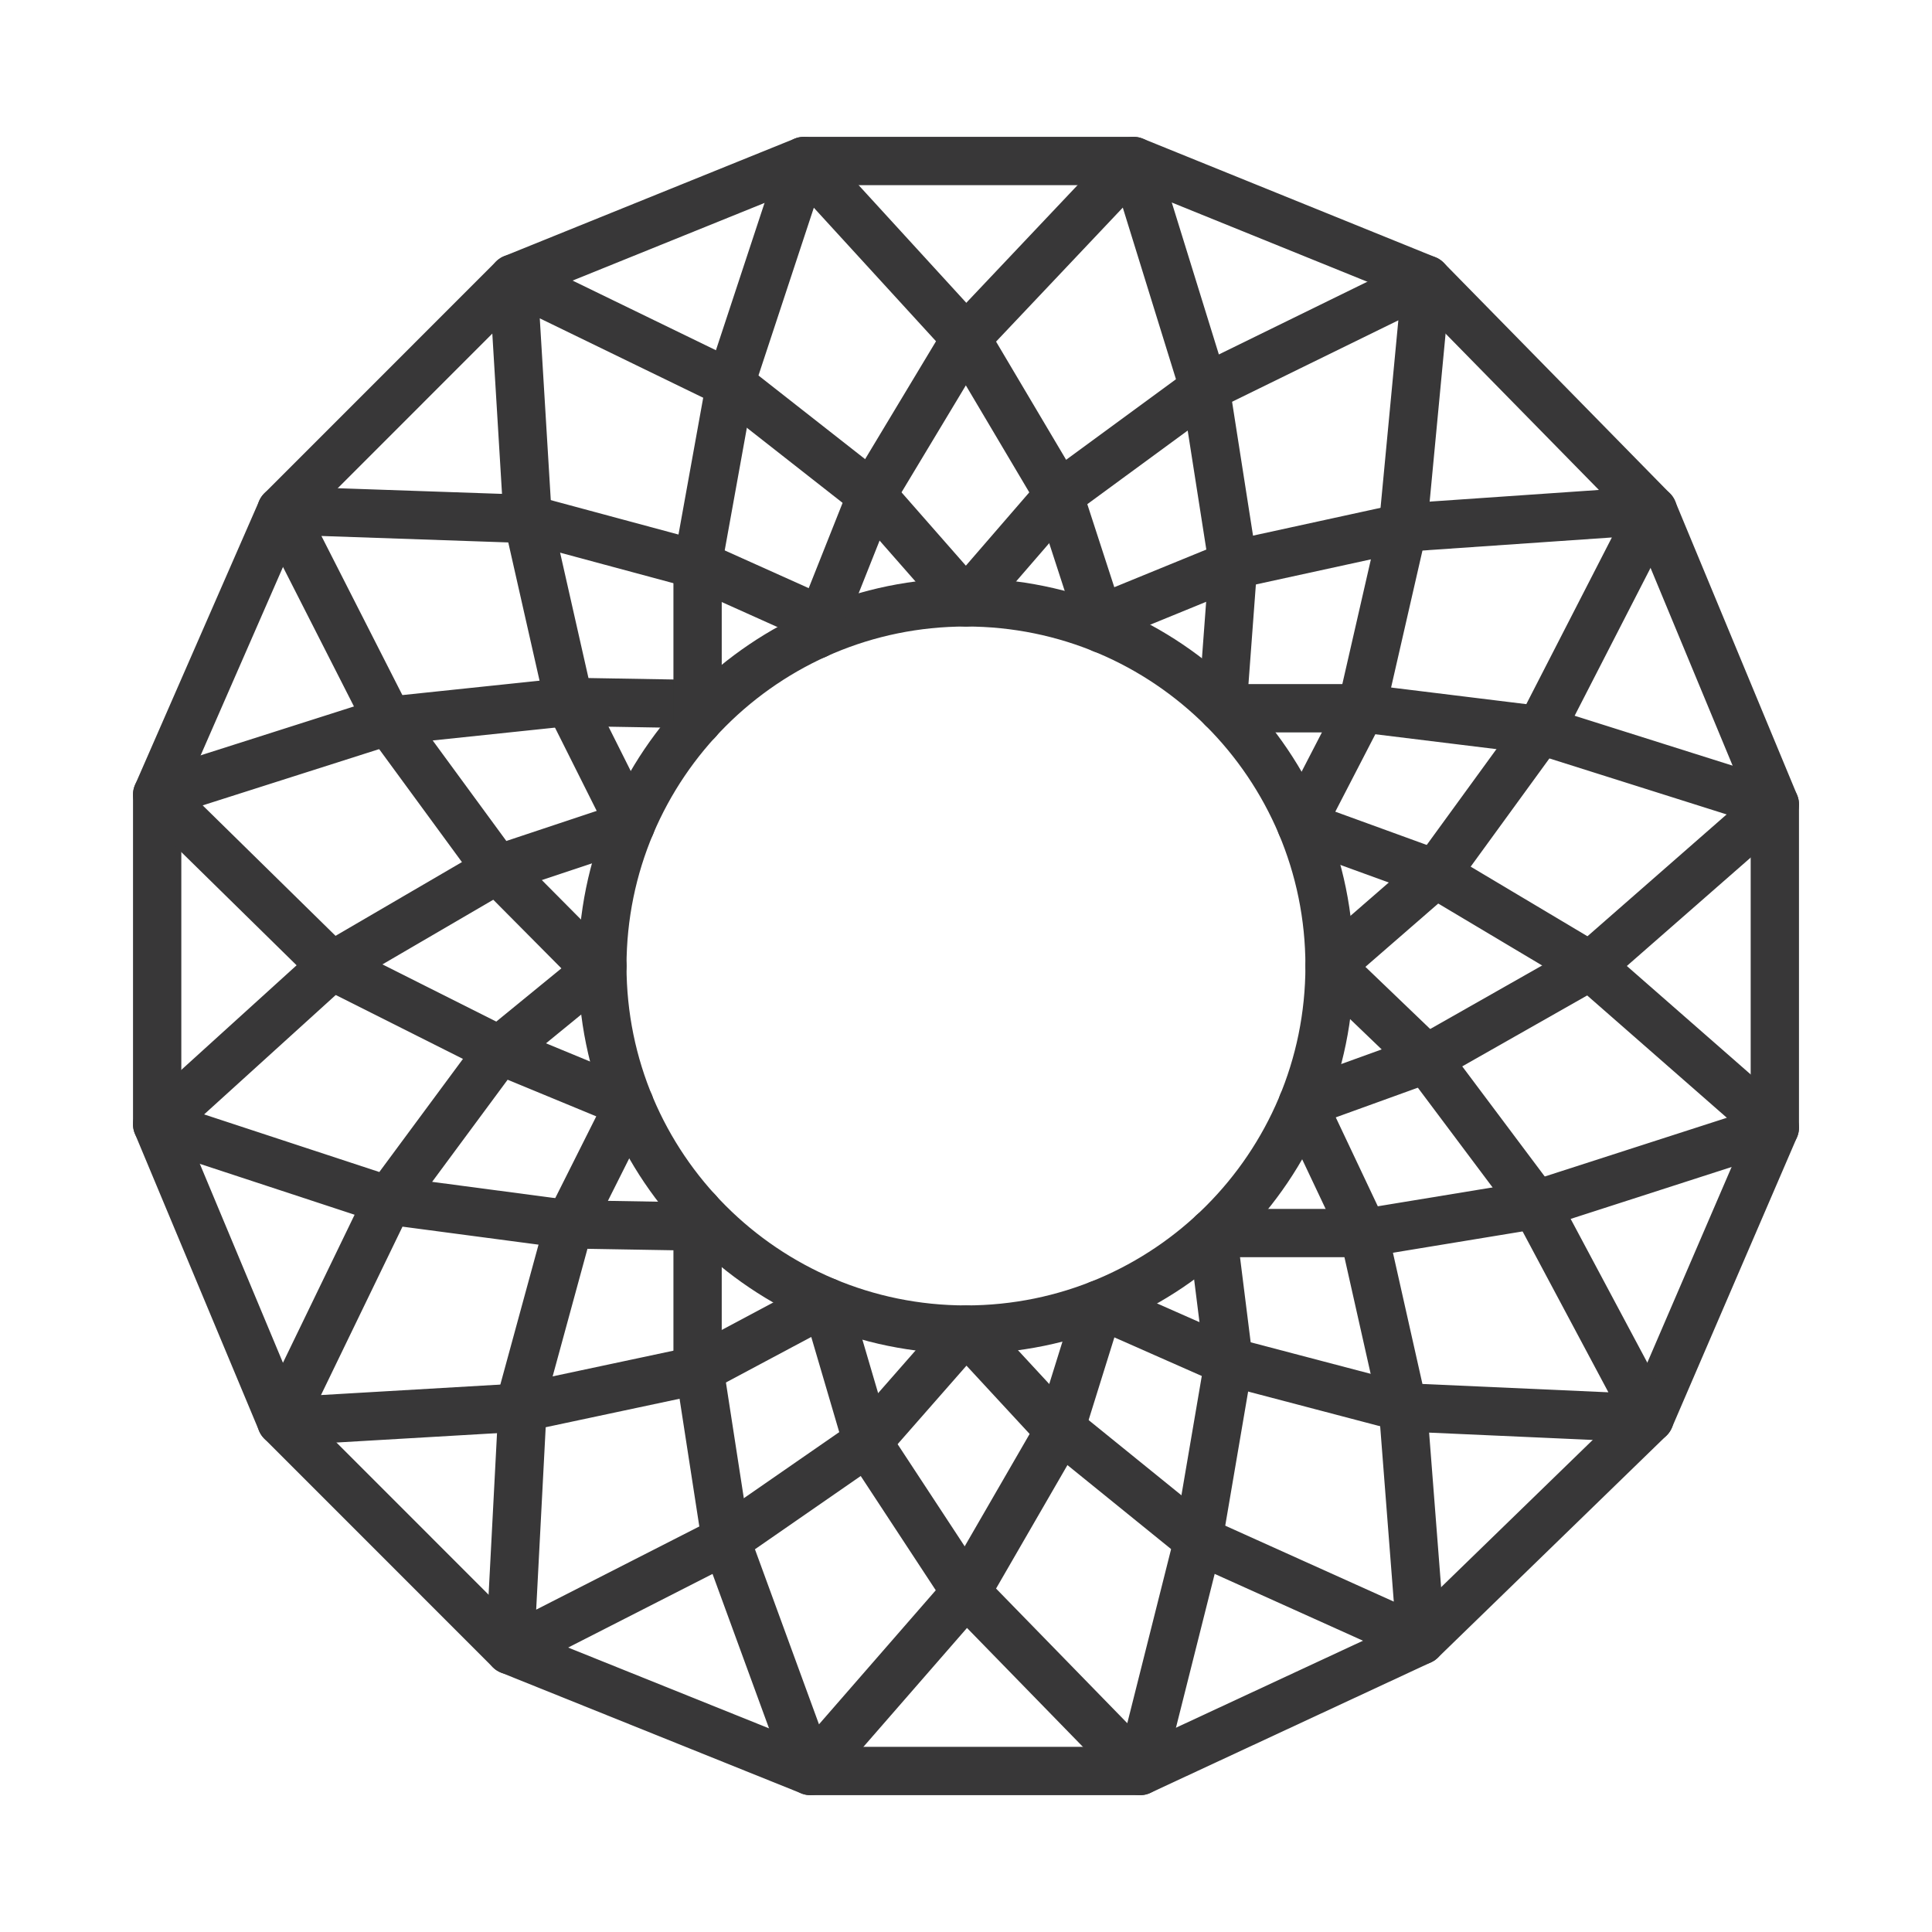
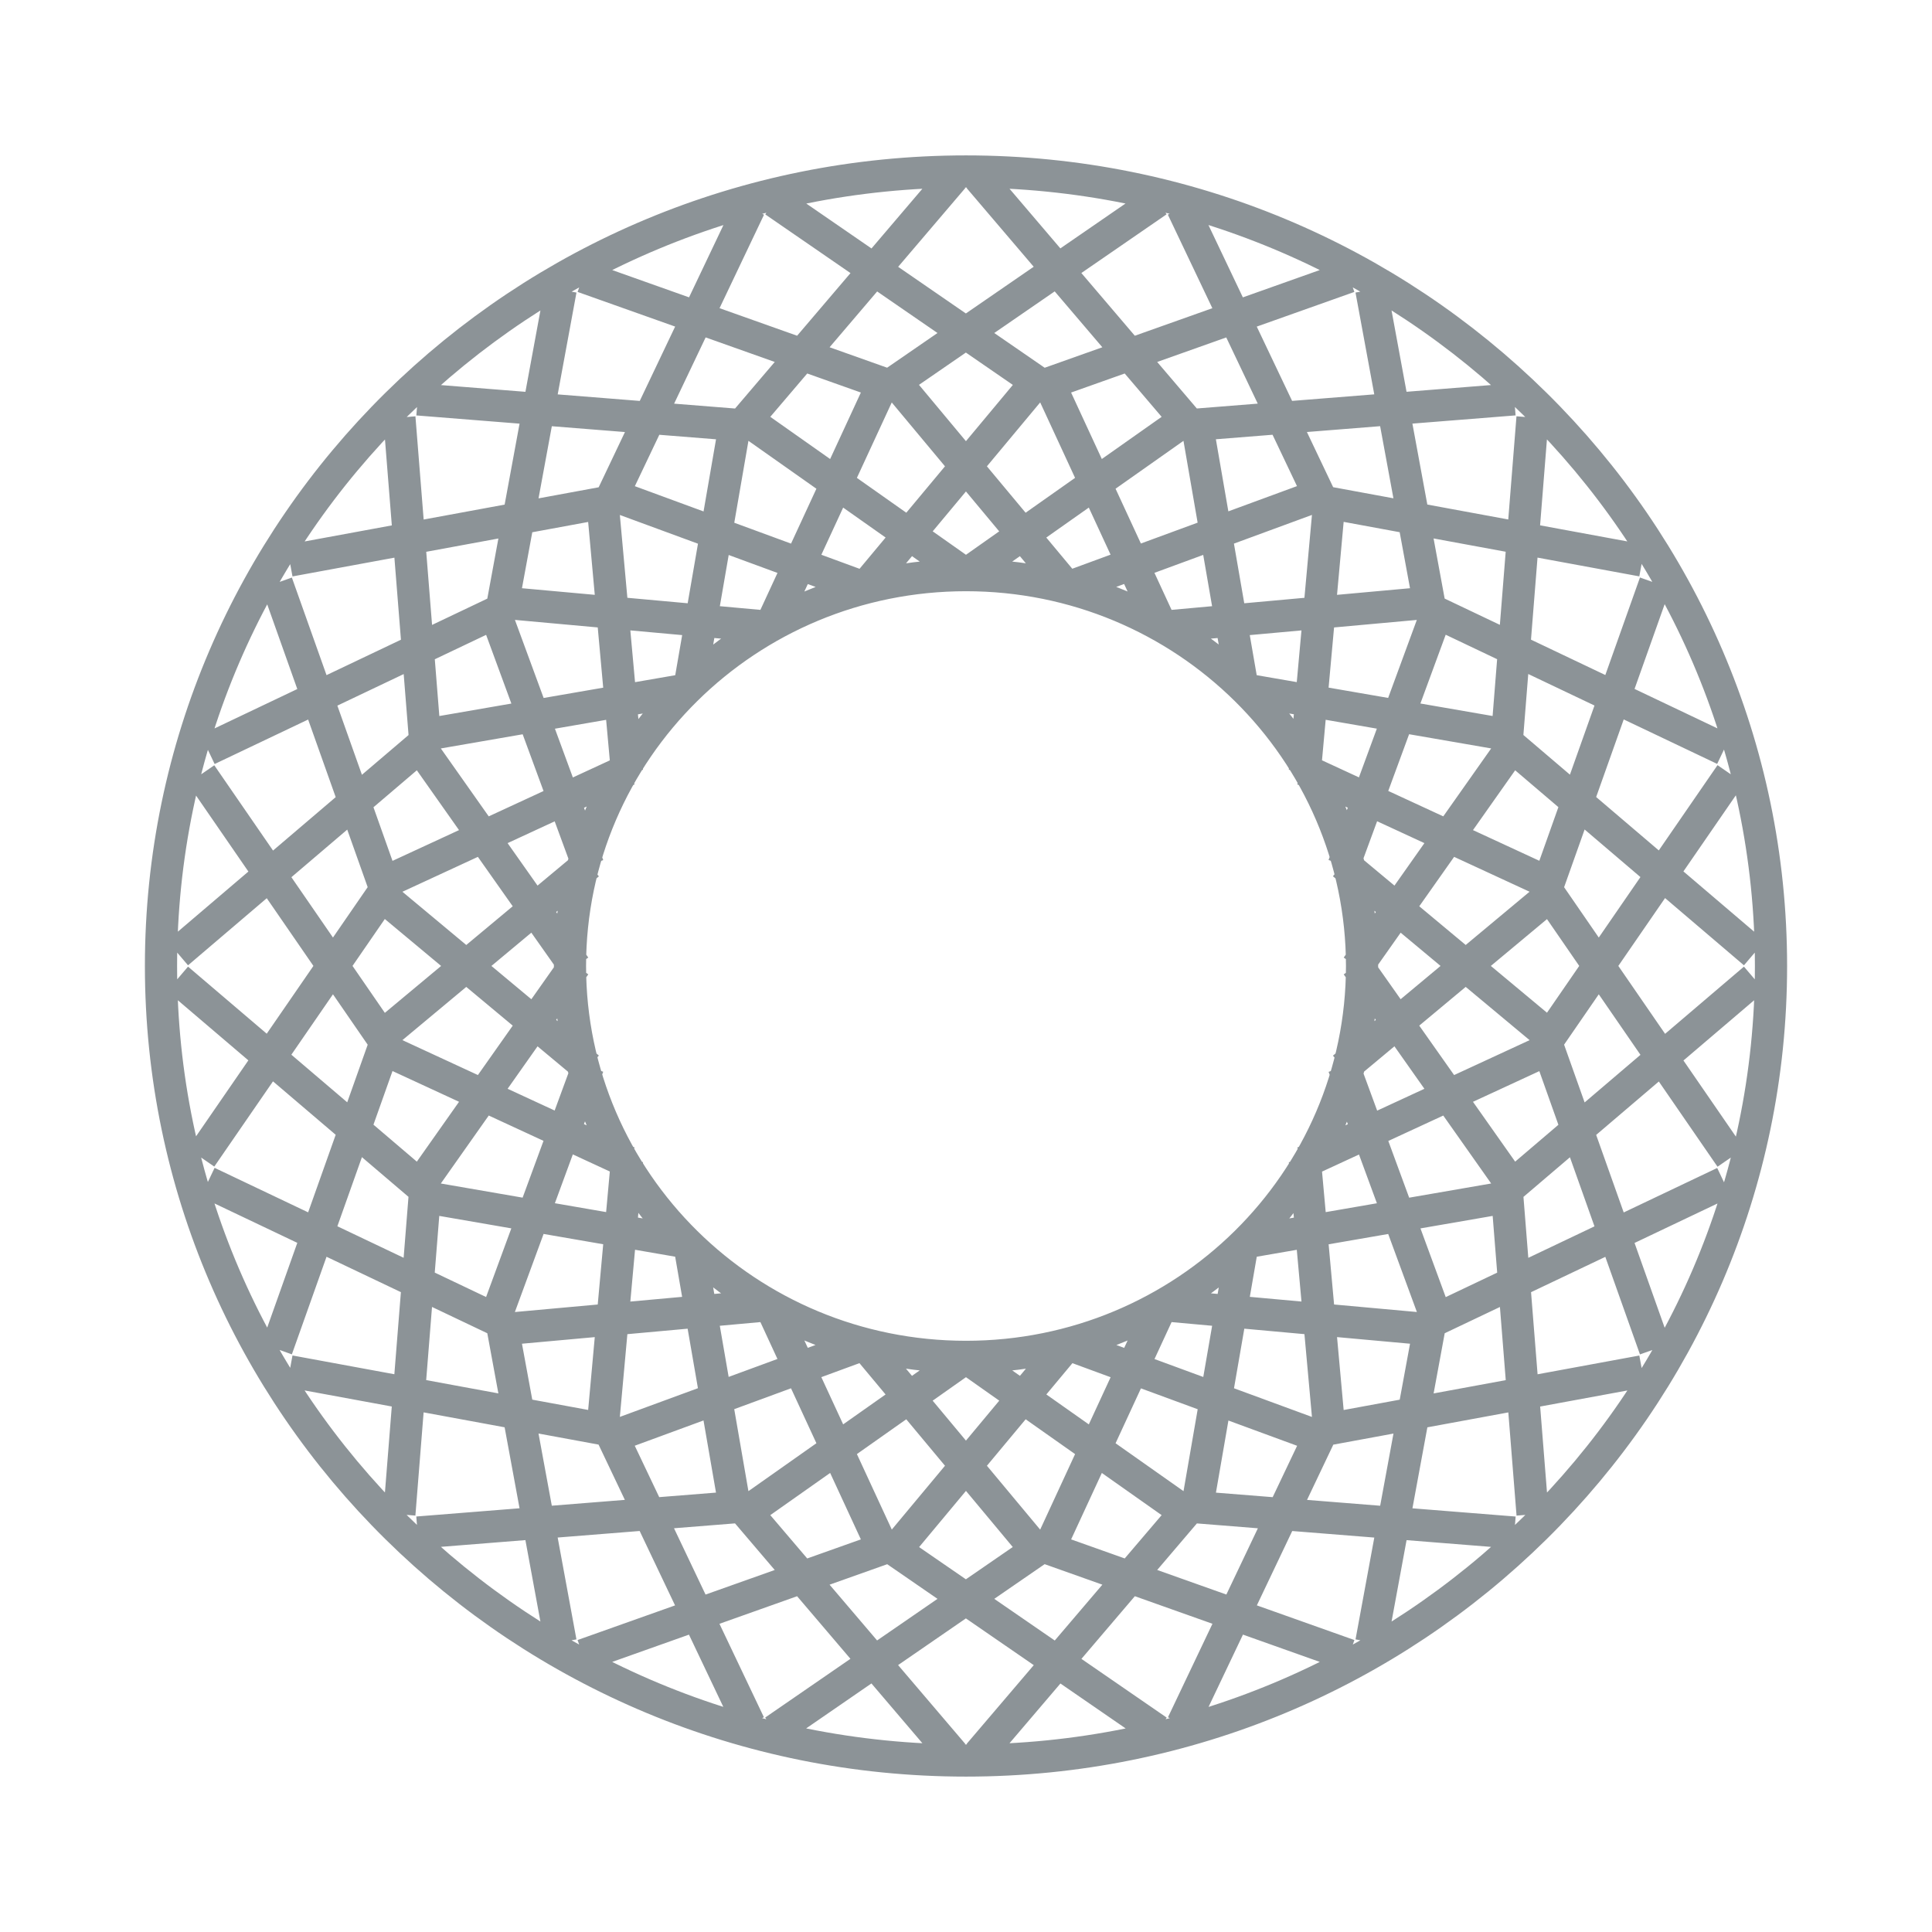
<svg xmlns="http://www.w3.org/2000/svg" width="60" height="60" viewBox="0 0 60 60" fill="none">
-   <path d="M8.737 15.853L15.937 8.651L24.963 5H35.206L44.3 8.685L51.331 15.853L55.119 24.979V35.021L51.231 44.047L44.131 50.943L35.409 55H25.166L15.835 51.247L8.737 44.147L4.881 34.919V24.675L8.737 15.853Z" stroke="#383738" stroke-width="1.5" stroke-miterlimit="10" stroke-linecap="round" stroke-linejoin="round" />
-   <path d="M30 41.291C36.236 41.291 41.291 36.236 41.291 30C41.291 23.763 36.236 18.707 30 18.707C23.763 18.707 18.707 23.763 18.707 30C18.707 36.236 23.763 41.291 30 41.291Z" stroke="#383738" stroke-width="1.5" stroke-miterlimit="10" stroke-linecap="round" stroke-linejoin="round" />
-   <path d="M25.348 19.71L27.072 15.373L30 10.505L35.206 5L37.485 12.355L38.296 17.537L37.964 21.995H42.285L47.829 22.676L55.119 24.979L49.385 29.999L44.3 32.885L40.453 34.276L42.353 38.294L43.569 43.704L44.131 50.943L37.214 47.827L32.549 44.047L30 41.291L26.936 44.784L22.542 47.827L15.835 51.247L16.253 43.23L17.674 38.023L19.55 34.284L15.51 32.615L10.303 29.999L4.881 24.675L12.061 22.386L17.674 21.797L21.663 21.865" stroke="#383738" stroke-width="1.5" stroke-miterlimit="10" stroke-linecap="round" stroke-linejoin="round" />
-   <path d="M21.664 22.386V17.537L22.678 11.925L24.963 5L30 10.505L32.886 15.373L34.238 19.532" stroke="#383738" stroke-width="1.5" stroke-miterlimit="10" stroke-linecap="round" stroke-linejoin="round" />
-   <path d="M34.142 19.236L38.296 17.537L43.569 16.387L51.332 15.852L47.829 22.676L44.583 27.138L41.292 29.999L44.3 32.885L47.694 37.415L51.231 44.047L43.569 43.704L38.161 42.283L34.142 40.508L32.94 44.364L30 49.451L25.166 55L22.542 47.827L21.664 42.148V37.614" stroke="#383738" stroke-width="1.5" stroke-miterlimit="10" stroke-linecap="round" stroke-linejoin="round" />
-   <path d="M21.663 38.091L17.674 38.023L12.061 37.28L4.881 34.919L10.303 30L15.442 27.002L19.589 25.621L17.674 21.797L16.389 16.117L15.937 8.651L22.677 11.926L27.072 15.373L30 18.709L32.886 15.373L37.395 12.067L44.3 8.685L43.569 16.387L42.285 21.995L40.411 25.621L44.583 27.138L49.385 30L55.119 35.021L47.693 37.416L42.353 38.294H37.66L38.16 42.284L37.214 47.827L35.409 55L30 49.451L26.936 44.785L25.654 40.425L21.663 42.554L16.229 43.71L8.737 44.148L12.061 37.28L15.51 32.615L18.709 30" stroke="#383738" stroke-width="1.5" stroke-miterlimit="10" stroke-linecap="round" stroke-linejoin="round" />
-   <path d="M18.418 29.999L15.443 27.002L12.061 22.386L8.737 15.852L16.389 16.116L21.663 17.537L25.524 19.271" stroke="#383738" stroke-width="1.5" stroke-miterlimit="10" stroke-linecap="round" stroke-linejoin="round" />
+   <path d="M29.598 5.515L23.186 13.038L30.026 17.86M30.399 5.515L36.812 13.038L29.972 17.86M29.598 54.484L23.186 46.961L30.026 42.139M30.399 54.484L36.812 46.961L29.972 42.139M23.276 6.453L19.029 15.379L26.884 18.267M24.049 6.246L32.19 11.853L26.831 18.281M35.95 53.754L27.809 48.147L33.168 41.718M36.724 53.546L40.97 44.62L33.115 41.732M17.411 8.995L15.619 18.716L23.954 19.473M18.105 8.595L27.419 11.903L23.907 19.5M41.895 51.404L32.581 48.095L36.093 40.498M42.589 51.003L44.381 41.282L36.046 40.526M12.403 12.969L13.189 22.823L21.435 21.396M12.97 12.403L22.823 13.188L21.397 21.434M47.03 47.596L37.176 46.81L38.603 38.564M47.596 47.029L46.811 37.175L38.564 38.602M8.593 18.104L11.902 27.419L19.498 23.906M8.993 17.41L18.714 15.619L19.471 23.953M51.001 42.589L41.28 44.38L40.524 36.046M51.402 41.895L48.093 32.581L40.497 36.093M6.243 24.05L11.851 32.19L18.279 26.832M6.451 23.276L15.377 19.029L18.265 26.884M53.544 36.724L44.618 40.97L41.73 33.115M53.751 35.95L48.144 27.809L41.716 33.168M35.946 6.244L27.805 11.851L33.164 18.279M36.72 6.451L40.966 15.377L33.111 18.265M23.272 53.545L19.026 44.618L26.881 41.731M24.046 53.752L32.187 48.145L26.828 41.717M41.894 8.595L32.58 11.903L36.092 19.5M42.588 8.995L44.38 18.716L36.045 19.473M17.41 51.003L15.619 41.282L23.953 40.526M18.104 51.404L27.419 48.095L23.907 40.499M47.028 12.402L37.174 13.187L38.601 21.433M47.594 12.968L46.809 22.822L38.562 21.395M12.402 47.028L13.187 37.175L21.434 38.601M12.968 47.595L22.822 46.809L21.395 38.563M51.001 17.408L41.28 15.616L40.523 23.951M51.402 18.102L48.093 27.416L40.496 23.904M8.593 41.893L11.902 32.578L19.498 36.09M8.993 42.587L18.714 44.378L19.471 36.044M53.543 23.272L44.617 19.025L41.729 26.88M53.751 24.046L48.144 32.186L41.715 26.828M6.243 35.946L11.85 27.806L18.278 33.164M6.45 36.72L15.376 40.967L18.264 33.112M54.484 29.598L46.962 23.186L42.139 30.026M54.484 30.4L46.962 36.812L42.139 29.972M5.515 29.598L13.038 23.186L17.861 30.026M5.515 30.4L13.038 36.812L17.861 29.972M55 30C55 43.627 43.807 54.674 30 54.674C16.193 54.674 5 43.627 5 30C5 16.373 16.193 5.326 30 5.326C43.807 5.326 55 16.373 55 30ZM42.3 30C42.3 36.704 36.793 42.139 30.001 42.139C23.208 42.139 17.701 36.704 17.701 30C17.701 23.296 23.208 17.861 30.001 17.861C36.793 17.861 42.3 23.296 42.3 30Z" stroke="#8C9397" />
</svg>
